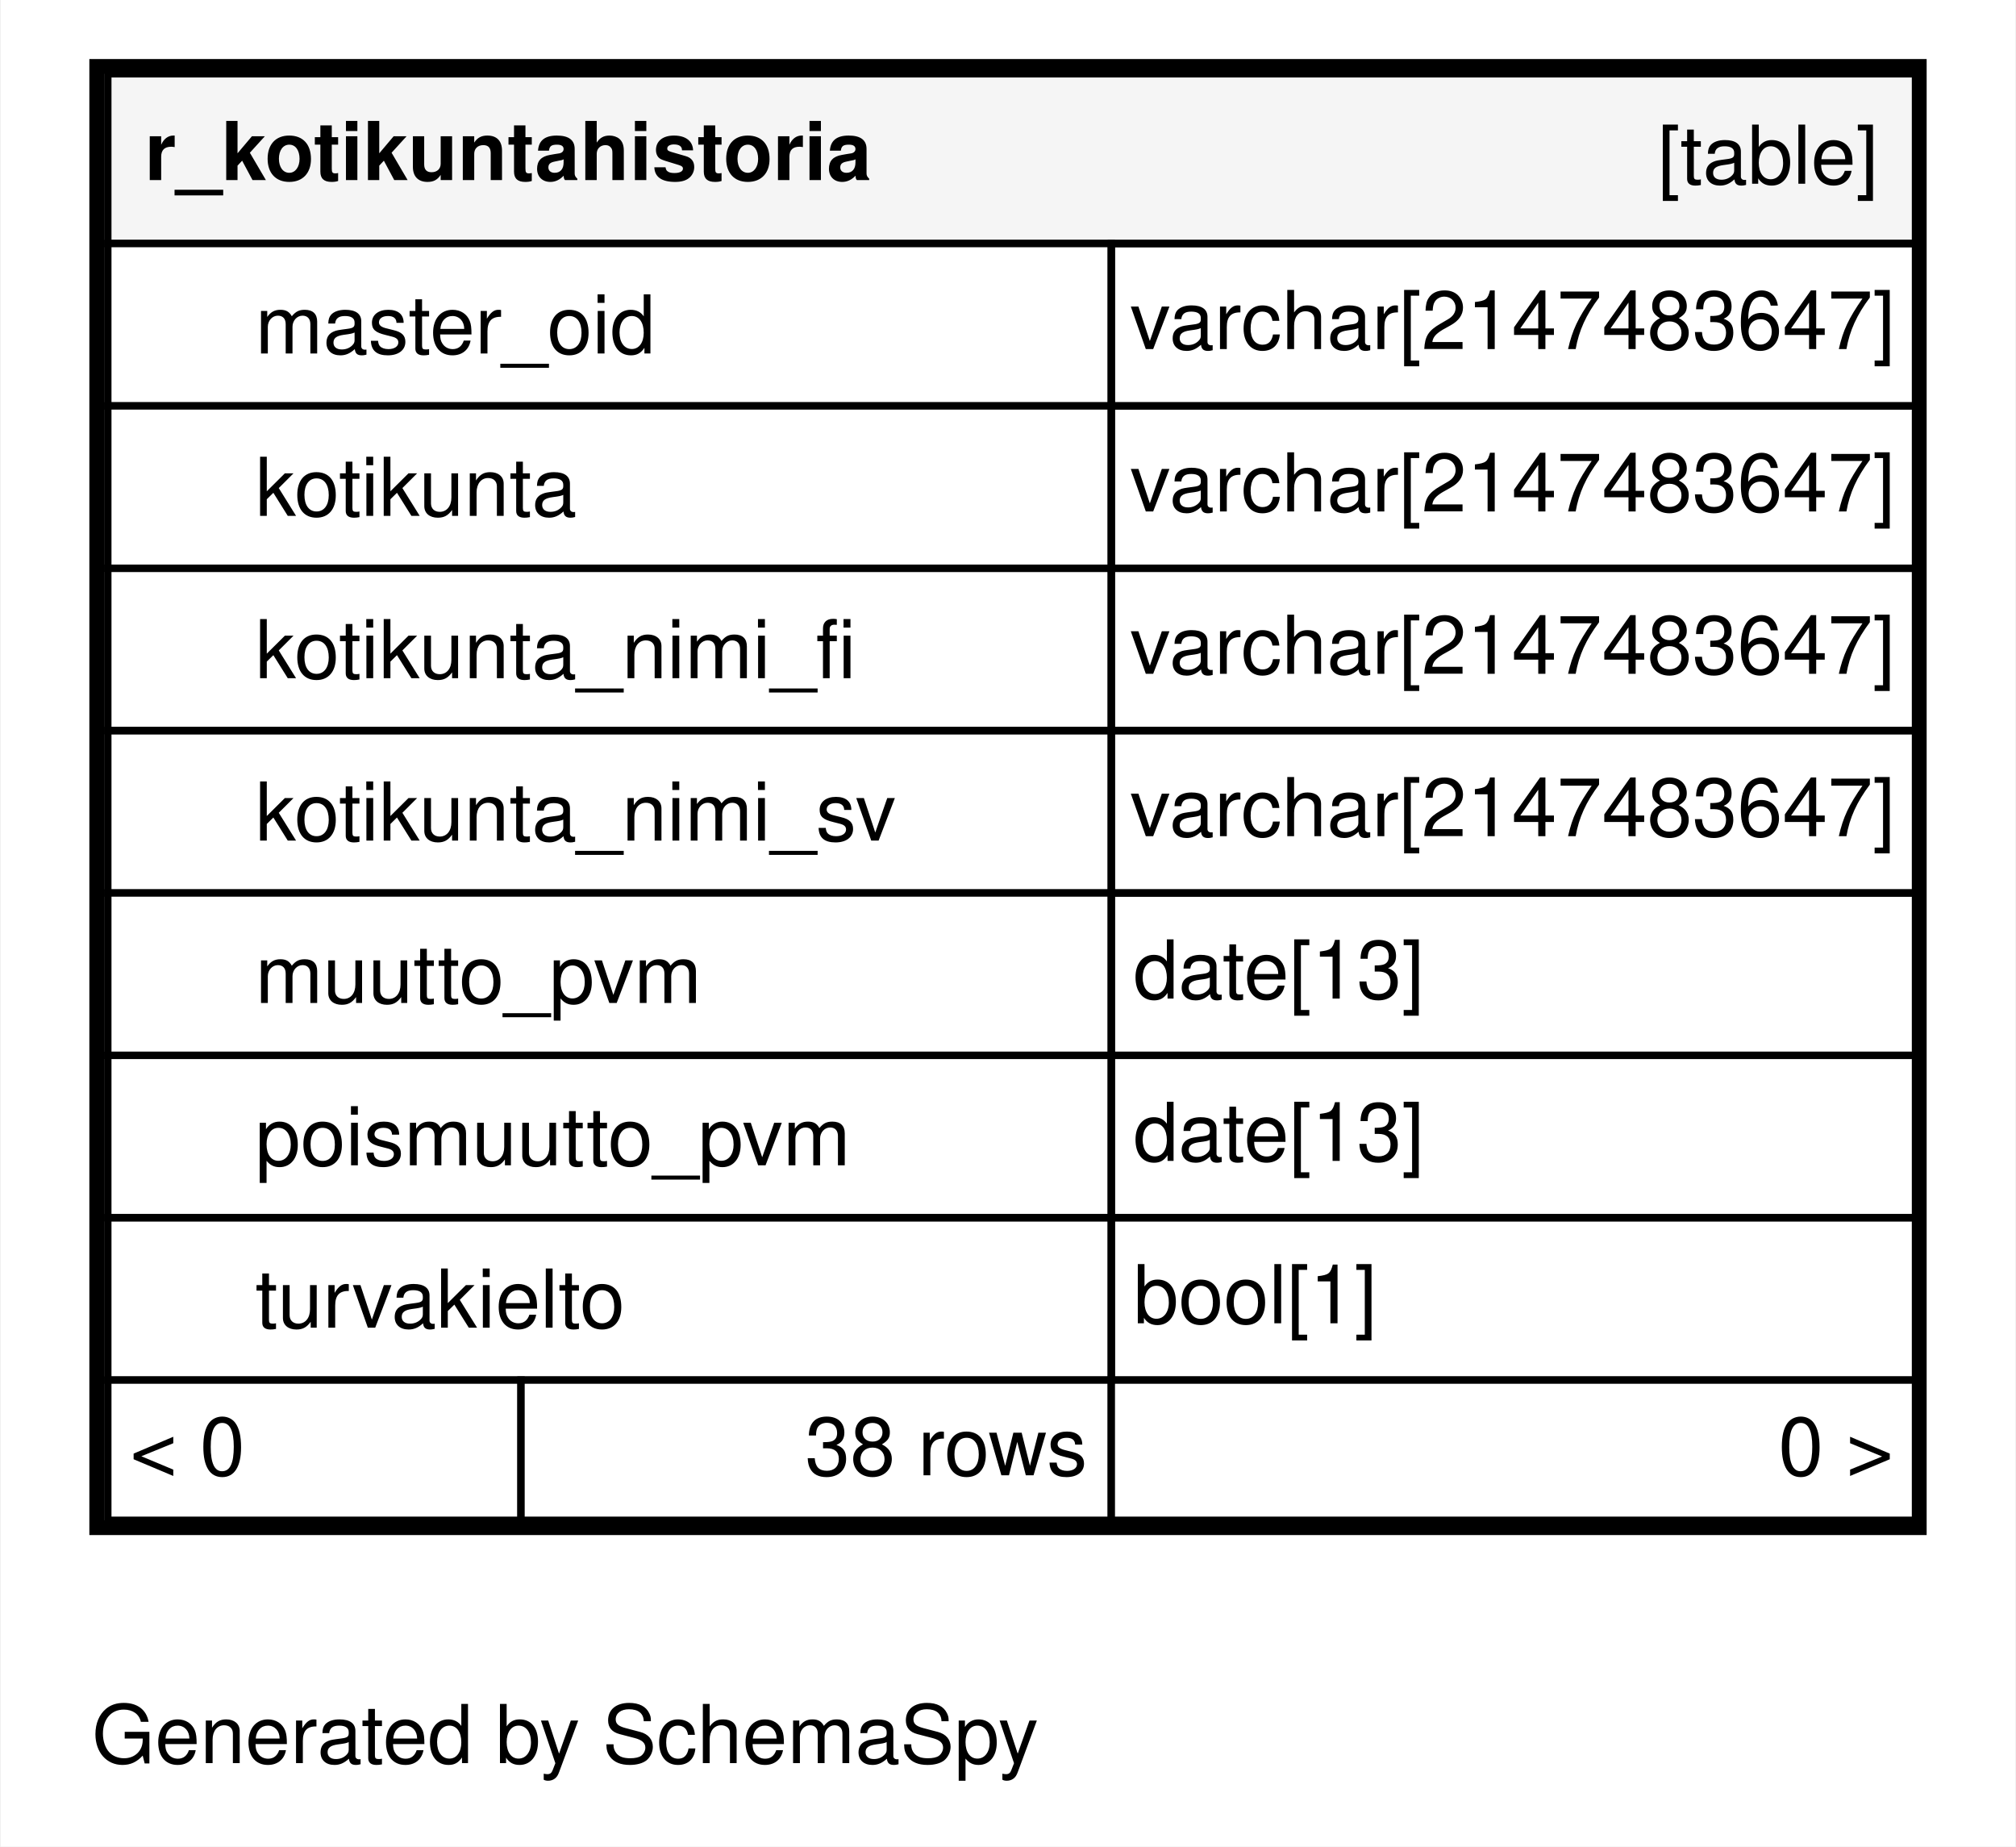
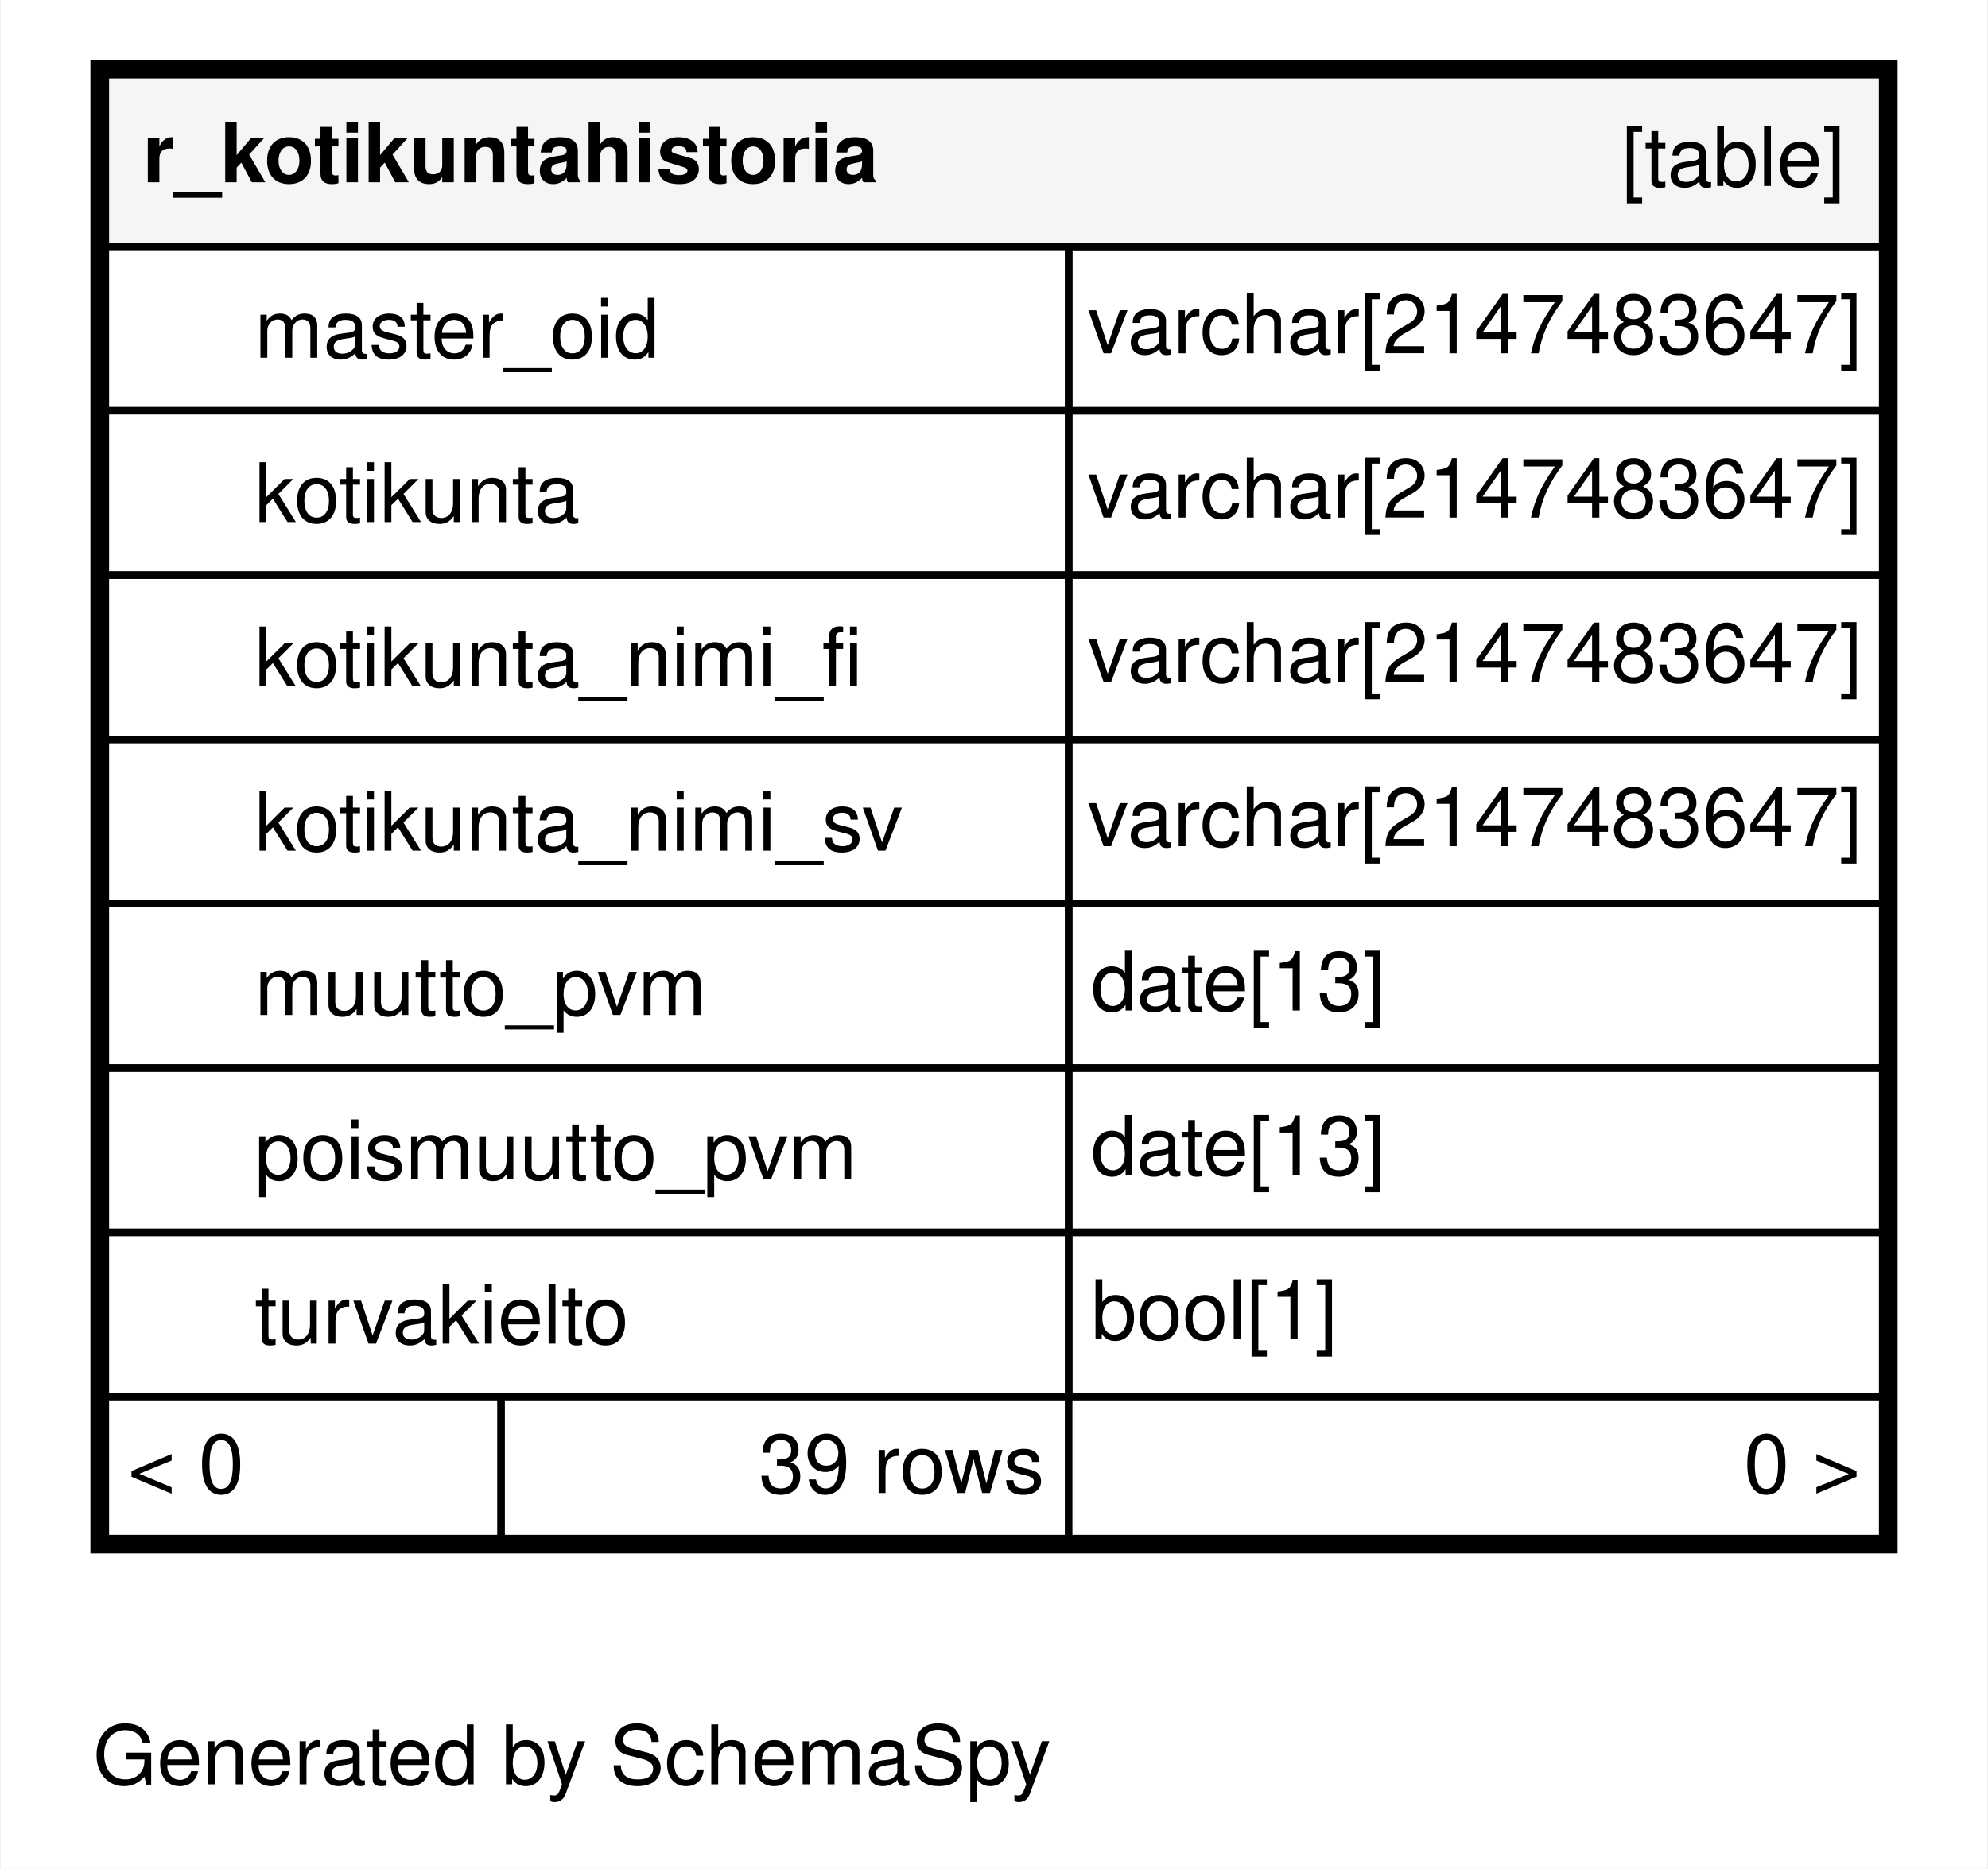
- <svg xmlns="http://www.w3.org/2000/svg" xmlns:xlink="http://www.w3.org/1999/xlink" width="273pt" height="250pt" viewBox="0.00 0.00 273.00 250.20">
+ <svg xmlns="http://www.w3.org/2000/svg" xmlns:xlink="http://www.w3.org/1999/xlink" width="266pt" height="250pt" viewBox="0.00 0.00 266.00 250.20">
  <g id="graph0" class="graph" transform="scale(1 1) rotate(0) translate(4 246.2)">
-     <polygon fill="#ffffff" stroke="transparent" points="-4,4 -4,-246.2 269,-246.2 269,4 -4,4" />
+     <polygon fill="#ffffff" stroke="transparent" points="-4,4 -4,-246.2 262,-246.2 262,4 -4,4" />
    <text text-anchor="middle" x="72.494" y="-7.3" font-family="Helvetica,sans-Serif" font-size="11.00" fill="#000000">Generated by SchemaSpy</text>
    <g id="node1" class="node">
      <g id="a_node1">
        <a xlink:href="../../tables/r_kotikuntahistoria.html" xlink:title="r_kotikuntahistoria" target="_top">
-           <polygon fill="#ffffff" stroke="transparent" points="8,-38.2 8,-238.2 257,-238.2 257,-38.2 8,-38.2" />
-           <polygon fill="#f5f5f5" stroke="transparent" points="10.5,-213.2 10.5,-236.2 255.5,-236.2 255.5,-213.2 10.5,-213.2" />
-           <polygon fill="none" stroke="#000000" points="10.5,-213.2 10.5,-236.2 255.5,-236.2 255.5,-213.2 10.5,-213.2" />
-           <text text-anchor="start" x="15.5" y="-221.8" font-family="Helvetica,sans-Serif" font-weight="bold" font-size="11.00" fill="#000000">r_kotikuntahistoria</text>
-           <text text-anchor="start" x="220.544" y="-221.3" font-family="Helvetica,sans-Serif" font-size="11.00" fill="#000000">[table]</text>
-           <polygon fill="#ffffff" stroke="transparent" points="10.5,-191.2 10.5,-213.2 146.5,-213.2 146.5,-191.2 10.5,-191.2" />
-           <polygon fill="none" stroke="#000000" points="10.5,-191.2 10.5,-213.2 146.5,-213.2 146.5,-191.2 10.5,-191.2" />
-           <text text-anchor="start" x="30.5" y="-198.3" font-family="Helvetica,sans-Serif" font-size="11.00" fill="#000000">master_oid</text>
-           <polygon fill="none" stroke="#000000" points="146.5,-191.2 146.5,-213.2 255.5,-213.2 255.5,-191.2 146.5,-191.2" />
-           <text text-anchor="start" x="149.034" y="-198.9" font-family="Helvetica,sans-Serif" font-size="11.00" fill="#000000">varchar[2147483647]</text>
-           <polygon fill="#ffffff" stroke="transparent" points="10.5,-169.2 10.5,-191.2 146.5,-191.2 146.5,-169.2 10.5,-169.2" />
-           <polygon fill="none" stroke="#000000" points="10.5,-169.2 10.5,-191.2 146.5,-191.2 146.5,-169.2 10.5,-169.2" />
-           <text text-anchor="start" x="30.5" y="-176.3" font-family="Helvetica,sans-Serif" font-size="11.00" fill="#000000">kotikunta</text>
-           <polygon fill="none" stroke="#000000" points="146.5,-169.2 146.5,-191.2 255.5,-191.2 255.5,-169.2 146.5,-169.2" />
-           <text text-anchor="start" x="149.034" y="-176.9" font-family="Helvetica,sans-Serif" font-size="11.00" fill="#000000">varchar[2147483647]</text>
-           <polygon fill="none" stroke="#000000" points="10.5,-147.2 10.5,-169.2 146.5,-169.2 146.5,-147.2 10.5,-147.2" />
-           <text text-anchor="start" x="30.5" y="-154.3" font-family="Helvetica,sans-Serif" font-size="11.00" fill="#000000">kotikunta_nimi_fi</text>
-           <polygon fill="none" stroke="#000000" points="146.5,-147.2 146.5,-169.2 255.5,-169.2 255.5,-147.2 146.5,-147.2" />
-           <text text-anchor="start" x="149.034" y="-154.9" font-family="Helvetica,sans-Serif" font-size="11.00" fill="#000000">varchar[2147483647]</text>
-           <polygon fill="none" stroke="#000000" points="10.5,-125.2 10.5,-147.2 146.5,-147.2 146.5,-125.2 10.5,-125.2" />
-           <text text-anchor="start" x="30.5" y="-132.3" font-family="Helvetica,sans-Serif" font-size="11.00" fill="#000000">kotikunta_nimi_sv</text>
-           <polygon fill="none" stroke="#000000" points="146.5,-125.2 146.5,-147.2 255.5,-147.2 255.5,-125.2 146.5,-125.2" />
-           <text text-anchor="start" x="149.034" y="-132.9" font-family="Helvetica,sans-Serif" font-size="11.00" fill="#000000">varchar[2147483647]</text>
-           <polygon fill="#ffffff" stroke="transparent" points="10.5,-103.2 10.5,-125.2 146.5,-125.2 146.5,-103.2 10.5,-103.2" />
-           <polygon fill="none" stroke="#000000" points="10.5,-103.2 10.5,-125.2 146.5,-125.2 146.5,-103.2 10.5,-103.2" />
-           <text text-anchor="start" x="30.5" y="-110.3" font-family="Helvetica,sans-Serif" font-size="11.00" fill="#000000">muutto_pvm</text>
-           <polygon fill="none" stroke="#000000" points="146.5,-103.2 146.5,-125.2 255.5,-125.2 255.5,-103.2 146.5,-103.2" />
-           <text text-anchor="start" x="149.5" y="-110.9" font-family="Helvetica,sans-Serif" font-size="11.00" fill="#000000">date[13]</text>
-           <polygon fill="none" stroke="#000000" points="10.5,-81.2 10.5,-103.2 146.5,-103.2 146.5,-81.2 10.5,-81.2" />
-           <text text-anchor="start" x="30.5" y="-88.3" font-family="Helvetica,sans-Serif" font-size="11.00" fill="#000000">poismuutto_pvm</text>
-           <polygon fill="none" stroke="#000000" points="146.5,-81.2 146.5,-103.2 255.5,-103.2 255.5,-81.2 146.5,-81.2" />
-           <text text-anchor="start" x="149.5" y="-88.9" font-family="Helvetica,sans-Serif" font-size="11.00" fill="#000000">date[13]</text>
-           <polygon fill="none" stroke="#000000" points="10.5,-59.2 10.5,-81.2 146.5,-81.2 146.5,-59.2 10.5,-59.2" />
-           <text text-anchor="start" x="30.5" y="-66.3" font-family="Helvetica,sans-Serif" font-size="11.00" fill="#000000">turvakielto</text>
-           <polygon fill="none" stroke="#000000" points="146.5,-59.2 146.5,-81.2 255.5,-81.2 255.5,-59.2 146.5,-59.2" />
-           <text text-anchor="start" x="149.5" y="-66.9" font-family="Helvetica,sans-Serif" font-size="11.00" fill="#000000">bool[1]</text>
-           <polygon fill="#ffffff" stroke="transparent" points="10.5,-40.2 10.5,-59.2 66.5,-59.2 66.5,-40.2 10.5,-40.2" />
-           <polygon fill="none" stroke="#000000" points="10.5,-40.2 10.5,-59.2 66.5,-59.2 66.5,-40.2 10.5,-40.2" />
-           <text text-anchor="start" x="13.5" y="-46.3" font-family="Helvetica,sans-Serif" font-size="11.00" fill="#000000">&lt; 0</text>
-           <polygon fill="#ffffff" stroke="transparent" points="66.5,-40.2 66.5,-59.2 146.5,-59.2 146.5,-40.2 66.5,-40.2" />
-           <polygon fill="none" stroke="#000000" points="66.5,-40.2 66.5,-59.2 146.5,-59.2 146.5,-40.2 66.5,-40.2" />
-           <text text-anchor="start" x="104.996" y="-46.3" font-family="Helvetica,sans-Serif" font-size="11.00" fill="#000000">38 rows</text>
-           <polygon fill="#ffffff" stroke="transparent" points="146.5,-40.2 146.5,-59.2 255.5,-59.2 255.5,-40.2 146.5,-40.2" />
-           <polygon fill="none" stroke="#000000" points="146.5,-40.2 146.5,-59.2 255.5,-59.2 255.5,-40.2 146.5,-40.2" />
-           <text text-anchor="start" x="236.905" y="-46.3" font-family="Helvetica,sans-Serif" font-size="11.00" fill="#000000">0 &gt;</text>
-           <polygon fill="none" stroke="#000000" stroke-width="2" points="9,-39.2 9,-237.2 256,-237.2 256,-39.2 9,-39.2" />
+           <polygon fill="#ffffff" stroke="transparent" points="8,-38.2 8,-238.2 250,-238.2 250,-38.2 8,-38.2" />
+           <polygon fill="#f5f5f5" stroke="transparent" points="10,-213.2 10,-236.2 248,-236.2 248,-213.2 10,-213.2" />
+           <polygon fill="none" stroke="#000000" points="10,-213.2 10,-236.2 248,-236.2 248,-213.2 10,-213.2" />
+           <text text-anchor="start" x="15" y="-221.8" font-family="Helvetica,sans-Serif" font-weight="bold" font-size="11.00" fill="#000000">r_kotikuntahistoria</text>
+           <text text-anchor="start" x="213.044" y="-221.3" font-family="Helvetica,sans-Serif" font-size="11.00" fill="#000000">[table]</text>
+           <polygon fill="#ffffff" stroke="transparent" points="10,-191.2 10,-213.2 139,-213.2 139,-191.2 10,-191.2" />
+           <polygon fill="none" stroke="#000000" points="10,-191.2 10,-213.2 139,-213.2 139,-191.2 10,-191.2" />
+           <text text-anchor="start" x="30" y="-198.3" font-family="Helvetica,sans-Serif" font-size="11.00" fill="#000000">master_oid</text>
+           <polygon fill="none" stroke="#000000" points="139,-191.2 139,-213.2 248,-213.2 248,-191.2 139,-191.2" />
+           <text text-anchor="start" x="141.534" y="-198.9" font-family="Helvetica,sans-Serif" font-size="11.00" fill="#000000">varchar[2147483647]</text>
+           <polygon fill="#ffffff" stroke="transparent" points="10,-169.2 10,-191.2 139,-191.2 139,-169.2 10,-169.2" />
+           <polygon fill="none" stroke="#000000" points="10,-169.2 10,-191.2 139,-191.2 139,-169.2 10,-169.2" />
+           <text text-anchor="start" x="30" y="-176.3" font-family="Helvetica,sans-Serif" font-size="11.00" fill="#000000">kotikunta</text>
+           <polygon fill="none" stroke="#000000" points="139,-169.2 139,-191.2 248,-191.2 248,-169.2 139,-169.2" />
+           <text text-anchor="start" x="141.534" y="-176.9" font-family="Helvetica,sans-Serif" font-size="11.00" fill="#000000">varchar[2147483647]</text>
+           <polygon fill="none" stroke="#000000" points="10,-147.2 10,-169.2 139,-169.2 139,-147.2 10,-147.2" />
+           <text text-anchor="start" x="30" y="-154.3" font-family="Helvetica,sans-Serif" font-size="11.00" fill="#000000">kotikunta_nimi_fi</text>
+           <polygon fill="none" stroke="#000000" points="139,-147.2 139,-169.2 248,-169.2 248,-147.2 139,-147.2" />
+           <text text-anchor="start" x="141.534" y="-154.9" font-family="Helvetica,sans-Serif" font-size="11.00" fill="#000000">varchar[2147483647]</text>
+           <polygon fill="none" stroke="#000000" points="10,-125.2 10,-147.2 139,-147.2 139,-125.2 10,-125.2" />
+           <text text-anchor="start" x="30" y="-132.3" font-family="Helvetica,sans-Serif" font-size="11.00" fill="#000000">kotikunta_nimi_sv</text>
+           <polygon fill="none" stroke="#000000" points="139,-125.2 139,-147.2 248,-147.2 248,-125.2 139,-125.2" />
+           <text text-anchor="start" x="141.534" y="-132.9" font-family="Helvetica,sans-Serif" font-size="11.00" fill="#000000">varchar[2147483647]</text>
+           <polygon fill="#ffffff" stroke="transparent" points="10,-103.2 10,-125.2 139,-125.2 139,-103.2 10,-103.2" />
+           <polygon fill="none" stroke="#000000" points="10,-103.2 10,-125.2 139,-125.2 139,-103.2 10,-103.2" />
+           <text text-anchor="start" x="30" y="-110.3" font-family="Helvetica,sans-Serif" font-size="11.00" fill="#000000">muutto_pvm</text>
+           <polygon fill="none" stroke="#000000" points="139,-103.2 139,-125.2 248,-125.2 248,-103.2 139,-103.2" />
+           <text text-anchor="start" x="142" y="-110.9" font-family="Helvetica,sans-Serif" font-size="11.00" fill="#000000">date[13]</text>
+           <polygon fill="none" stroke="#000000" points="10,-81.2 10,-103.2 139,-103.2 139,-81.2 10,-81.2" />
+           <text text-anchor="start" x="30" y="-88.3" font-family="Helvetica,sans-Serif" font-size="11.00" fill="#000000">poismuutto_pvm</text>
+           <polygon fill="none" stroke="#000000" points="139,-81.2 139,-103.2 248,-103.2 248,-81.2 139,-81.2" />
+           <text text-anchor="start" x="142" y="-88.9" font-family="Helvetica,sans-Serif" font-size="11.00" fill="#000000">date[13]</text>
+           <polygon fill="none" stroke="#000000" points="10,-59.2 10,-81.2 139,-81.2 139,-59.2 10,-59.2" />
+           <text text-anchor="start" x="30" y="-66.3" font-family="Helvetica,sans-Serif" font-size="11.00" fill="#000000">turvakielto</text>
+           <polygon fill="none" stroke="#000000" points="139,-59.2 139,-81.2 248,-81.2 248,-59.2 139,-59.2" />
+           <text text-anchor="start" x="142" y="-66.9" font-family="Helvetica,sans-Serif" font-size="11.00" fill="#000000">bool[1]</text>
+           <polygon fill="#ffffff" stroke="transparent" points="10,-40.2 10,-59.2 63,-59.2 63,-40.2 10,-40.2" />
+           <polygon fill="none" stroke="#000000" points="10,-40.2 10,-59.2 63,-59.2 63,-40.2 10,-40.2" />
+           <text text-anchor="start" x="13" y="-46.3" font-family="Helvetica,sans-Serif" font-size="11.00" fill="#000000">&lt; 0</text>
+           <polygon fill="#ffffff" stroke="transparent" points="63,-40.2 63,-59.2 139,-59.2 139,-40.2 63,-40.2" />
+           <polygon fill="none" stroke="#000000" points="63,-40.2 63,-59.2 139,-59.2 139,-40.2 63,-40.2" />
+           <text text-anchor="start" x="97.496" y="-46.3" font-family="Helvetica,sans-Serif" font-size="11.00" fill="#000000">39 rows</text>
+           <polygon fill="#ffffff" stroke="transparent" points="139,-40.2 139,-59.2 248,-59.2 248,-40.2 139,-40.2" />
+           <polygon fill="none" stroke="#000000" points="139,-40.2 139,-59.2 248,-59.2 248,-40.2 139,-40.2" />
+           <text text-anchor="start" x="229.405" y="-46.3" font-family="Helvetica,sans-Serif" font-size="11.00" fill="#000000">0 &gt;</text>
+           <polygon fill="none" stroke="#000000" stroke-width="2" points="9,-39.2 9,-237.2 249,-237.2 249,-39.2 9,-39.2" />
        </a>
      </g>
    </g>
  </g>
</svg>
